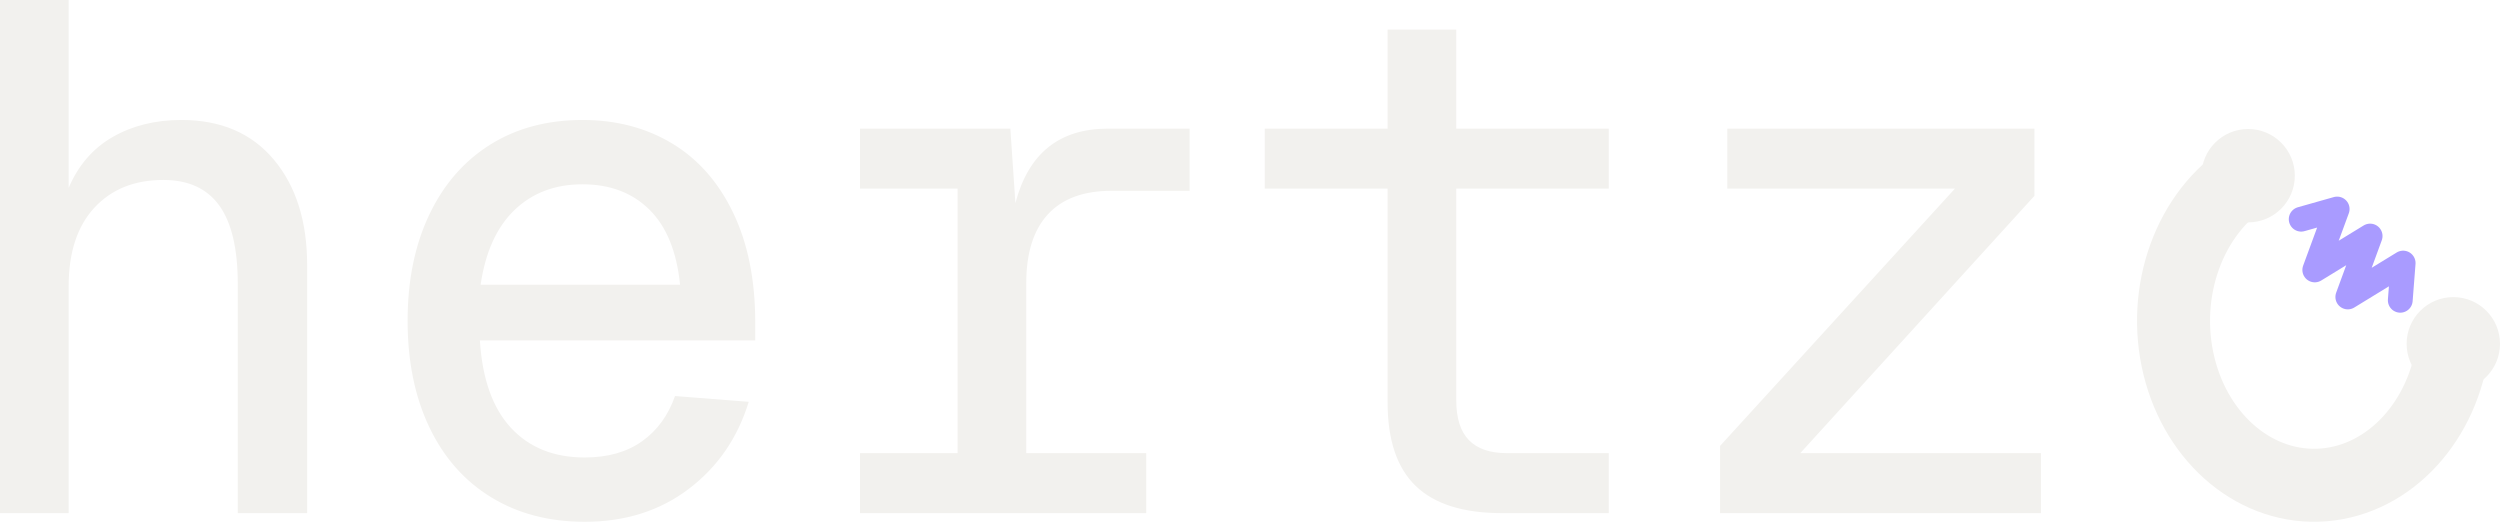
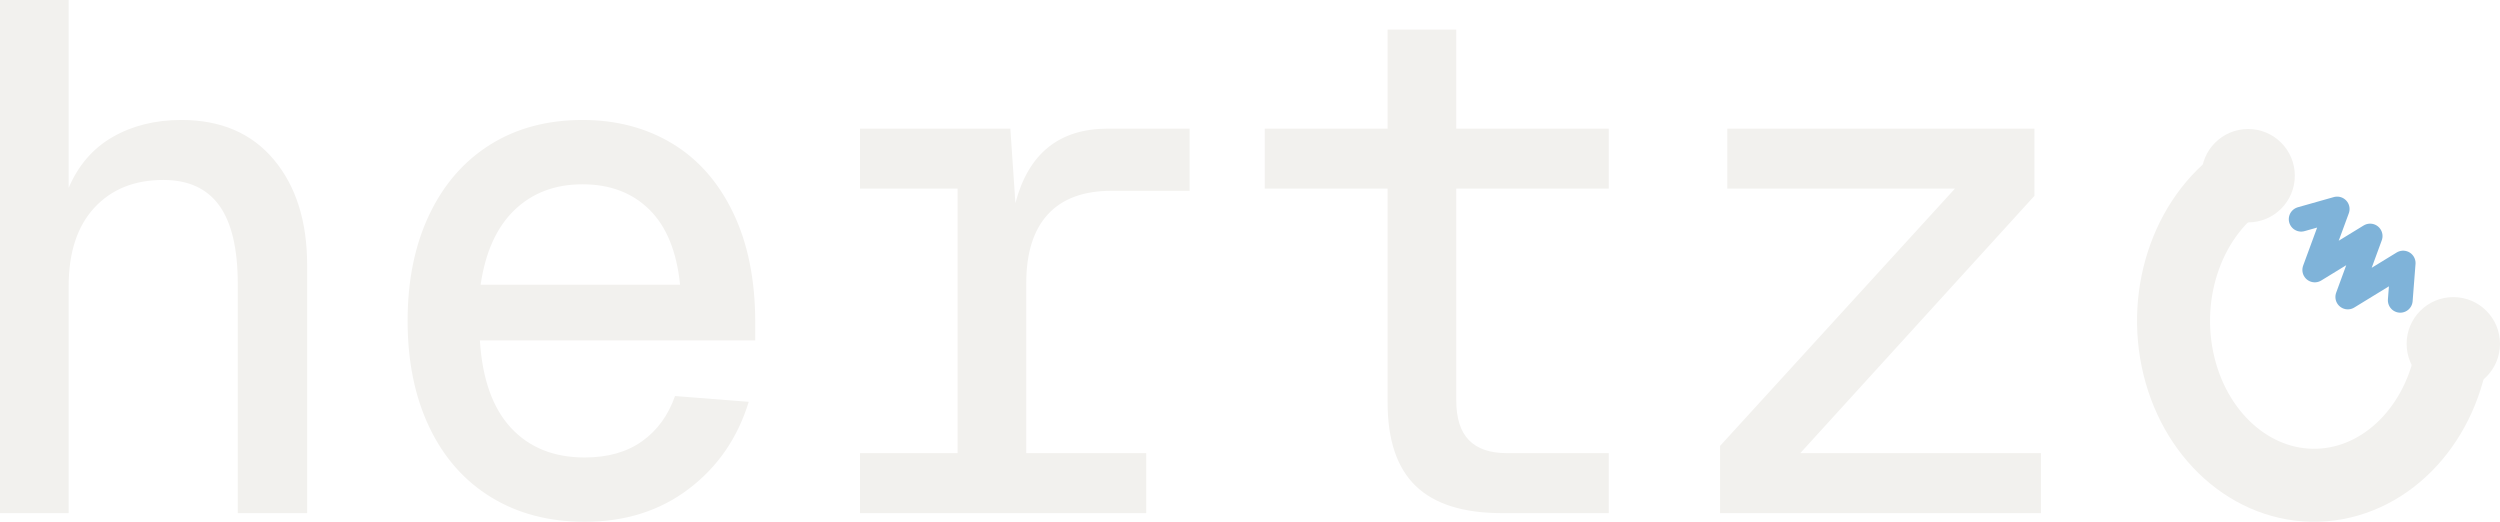
<svg xmlns="http://www.w3.org/2000/svg" viewBox="9.8 0 345.92 72.2" role="img" aria-label="hertzo">
  <path fill="#f2f1ee" d="M9.80 71L9.80 0L19.30 0L19.30 26Q21.30 21.30 25.40 18.95Q29.50 16.60 34.90 16.60L34.90 16.60Q43.10 16.60 47.70 22.10Q52.30 27.60 52.30 36.70L52.30 36.70L52.30 71L42.70 71L42.70 39.30Q42.70 32 40.15 28.45Q37.60 24.90 32.40 24.90L32.40 24.90Q26.40 24.90 22.85 28.75Q19.30 32.60 19.30 39.60L19.30 39.60L19.30 71L9.80 71ZM90.70 72.20Q83.30 72.20 77.75 68.80Q72.20 65.40 69.20 59.10Q66.20 52.80 66.20 44.40L66.20 44.40Q66.20 36 69.20 29.70Q72.20 23.40 77.65 20Q83.10 16.60 90.40 16.60L90.40 16.60Q97.40 16.60 102.80 19.85Q108.20 23.10 111.25 29.45Q114.30 35.80 114.30 44.60L114.30 44.60L114.30 47.10L76.20 47.10Q76.70 55.10 80.50 59.20Q84.30 63.30 90.70 63.30L90.70 63.30Q95.50 63.30 98.65 61.05Q101.80 58.80 103.20 54.80L103.20 54.80L113.40 55.60Q111.10 63.10 105.10 67.65Q99.10 72.20 90.70 72.20L90.70 72.20ZM103.90 39.40Q103.20 32.50 99.65 29Q96.10 25.50 90.40 25.50L90.40 25.50Q84.70 25.50 81 29.05Q77.30 32.60 76.30 39.40L76.30 39.40L103.90 39.40ZM128.80 71L128.80 62.70L142.30 62.70L142.30 26.10L128.80 26.10L128.80 17.80L149.60 17.80L150.30 28.10Q153 17.80 163.10 17.80L163.10 17.80L174.40 17.80L174.40 26.40L163.60 26.40Q157.80 26.40 154.80 29.65Q151.80 32.90 151.80 39.20L151.80 39.20L151.80 62.70L168.40 62.70L168.40 71L128.80 71ZM217.60 71Q209.60 71 205.70 67.25Q201.80 63.50 201.80 55.70L201.80 55.70L201.80 26.10L184.80 26.10L184.80 17.80L201.80 17.80L201.80 4.10L211.30 4.10L211.30 17.80L232.40 17.80L232.40 26.10L211.30 26.10L211.30 55.40Q211.30 59.10 213.05 60.90Q214.80 62.70 218.30 62.70L218.30 62.70L232.40 62.70L232.40 71L217.60 71ZM247.80 71L247.80 61.70L280.30 26.10L248.80 26.10L248.80 17.80L291.30 17.80L291.30 27.10L258.90 62.70L292.20 62.70L292.20 71L247.80 71Z" />
  <path d="M320.87 24.31 A19.45 22.75 0 1 0 349.26 47.57" fill="none" stroke="#f2f1ee" stroke-width="10.1" stroke-linecap="round" />
  <circle cx="320.87" cy="24.31" r="6.46" fill="#f2f1ee" />
  <circle cx="349.26" cy="47.57" r="6.46" fill="#f2f1ee" />
-   <path d="M328.21 30.33 L333.19 28.92 L330.09 37.35 L337.75 32.66 L334.66 41.09 L342.32 36.4 L341.92 41.55" fill="none" stroke="#a99bff" stroke-width="3.43" stroke-linecap="round" stroke-linejoin="round" />
+   <path d="M328.21 30.33 L333.19 28.92 L330.09 37.35 L337.75 32.66 L334.66 41.09 L342.32 36.4 L341.92 41.55" fill="none" stroke="#7fb3d9" stroke-width="3.43" stroke-linecap="round" stroke-linejoin="round" />
</svg>
